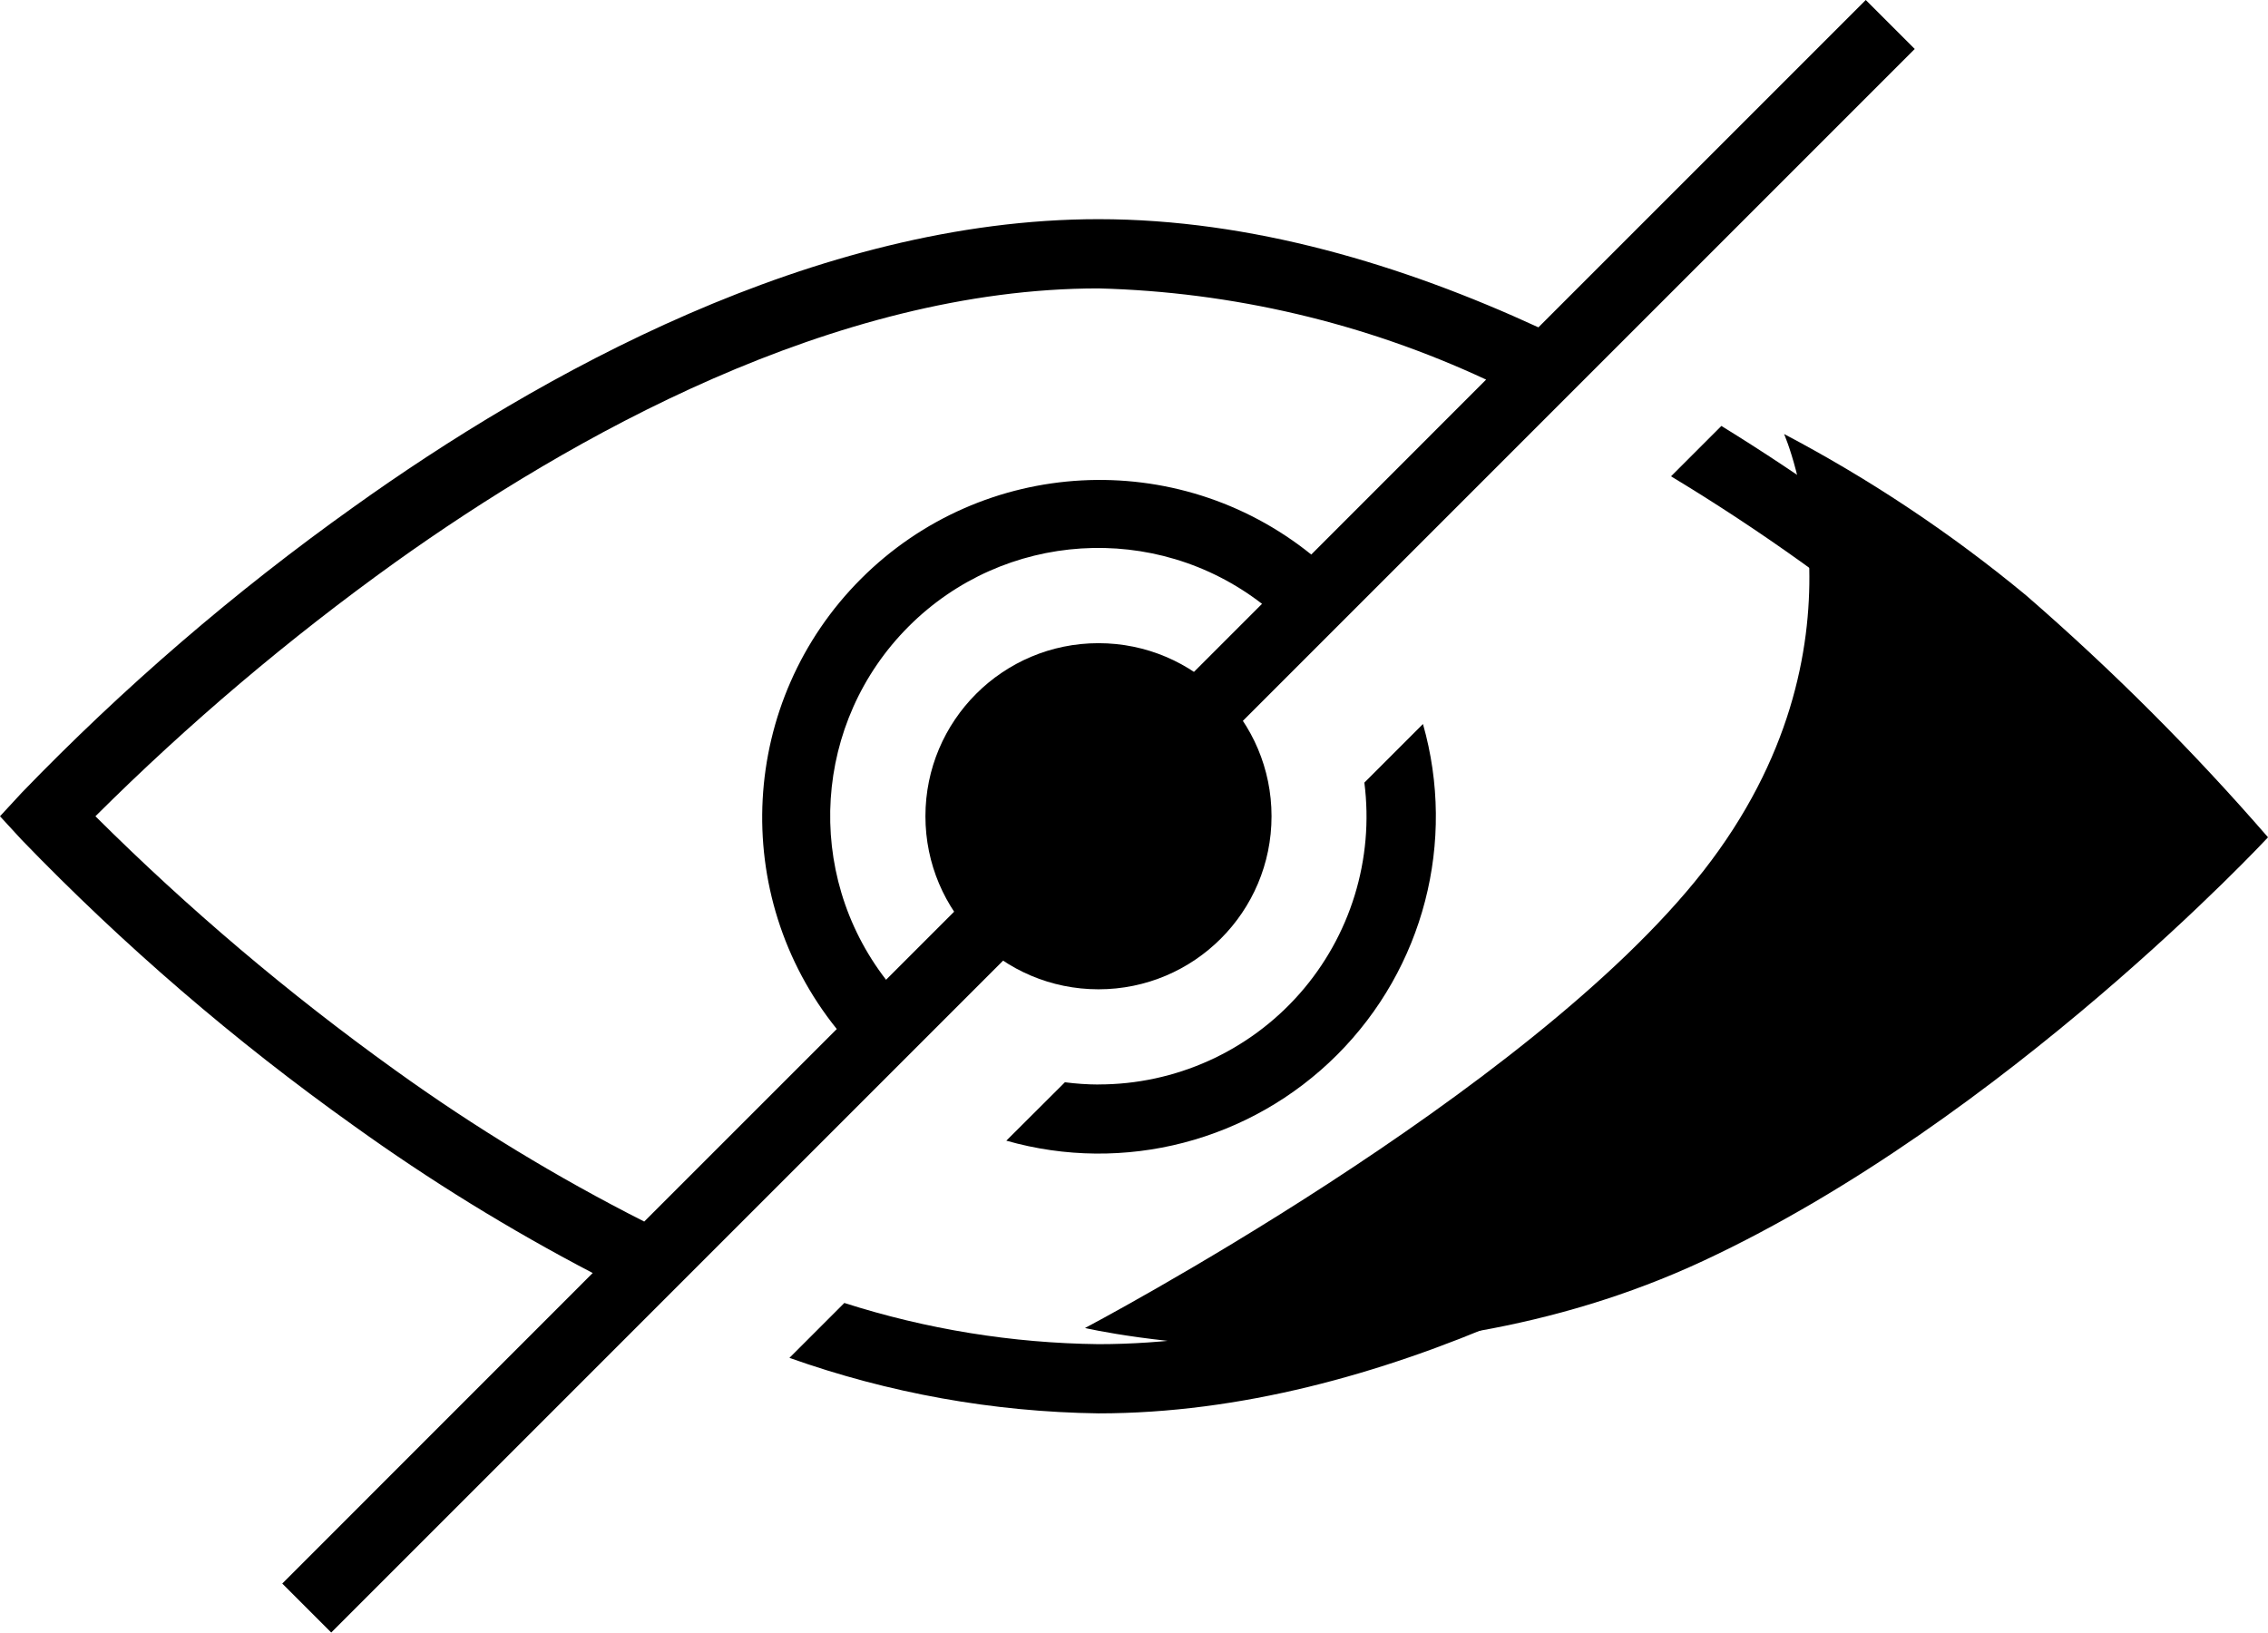
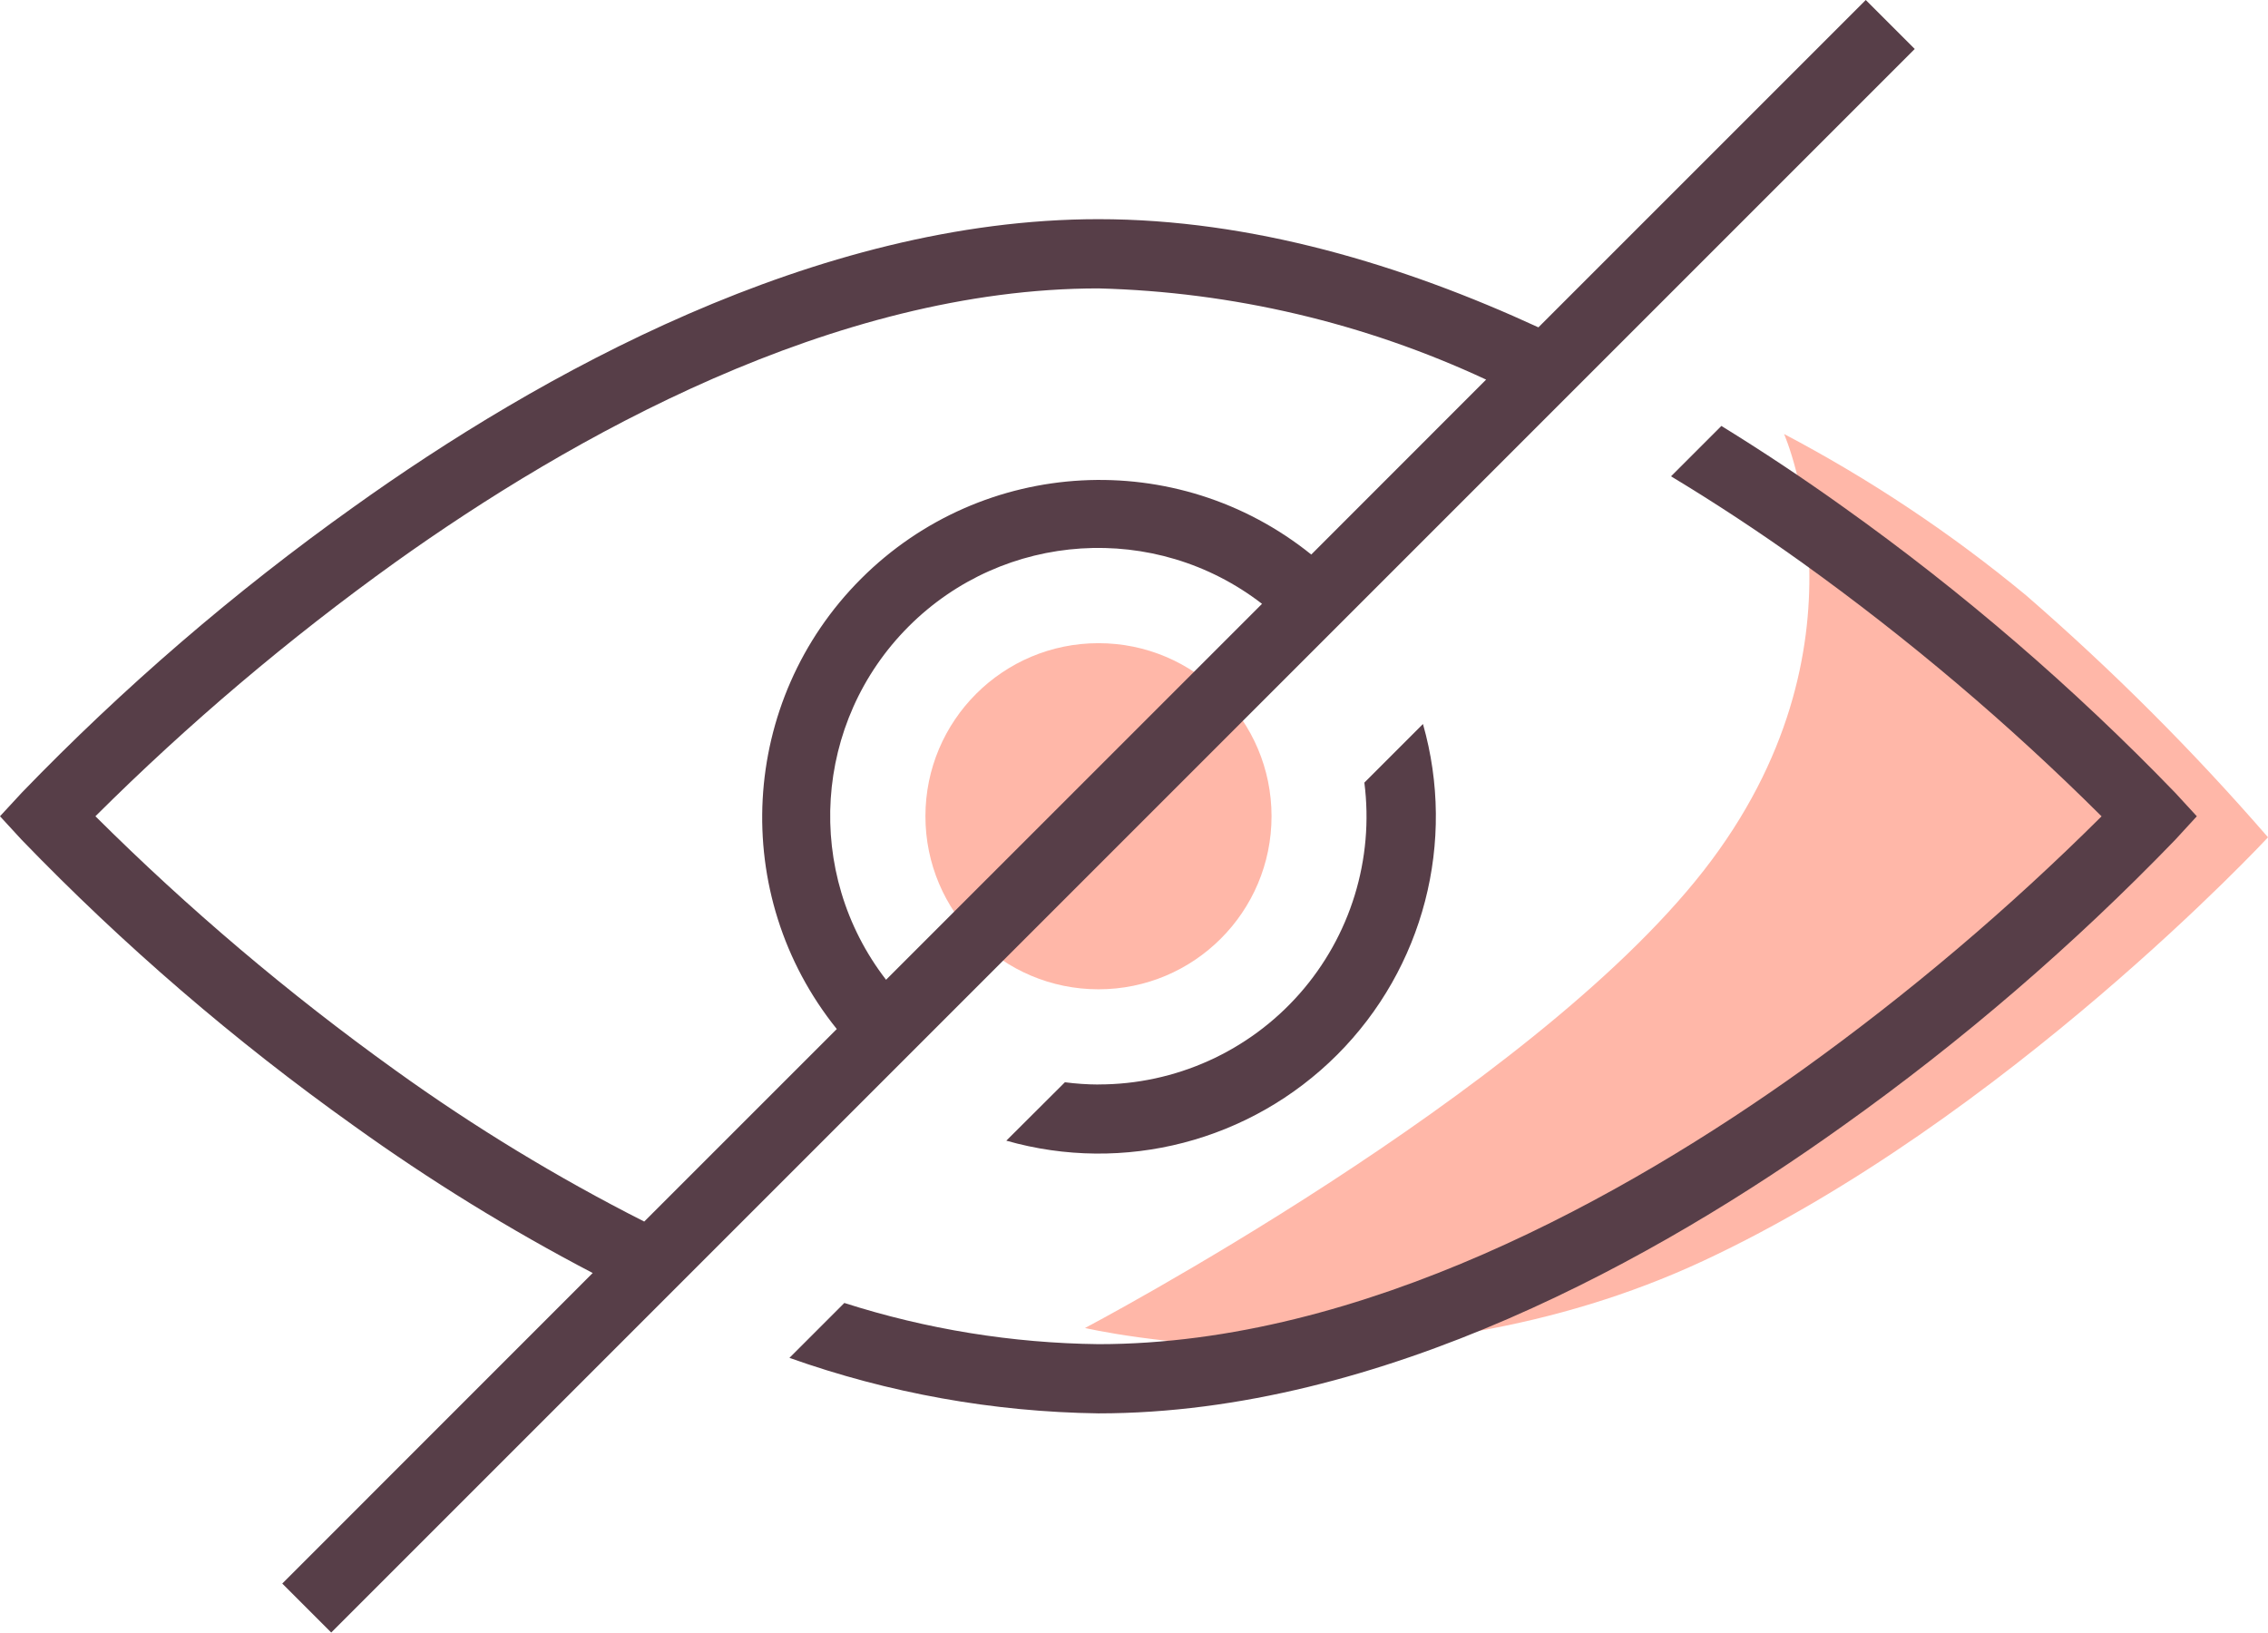
- <svg xmlns="http://www.w3.org/2000/svg" viewBox="0 0 100.638 72.438">
-   <path d="M48.145 58.926s14.018 3.281 27.44-2.982 25.054-18.791 25.054-18.791a107.221 107.221 0 00-10.737-10.737 62.61 62.61 0 00-10.737-7.158s4.176 9.47-3.579 19.386-27.441 20.282-27.441 20.282z" />
-   <circle cx="7.679" cy="7.679" r="7.679" transform="translate(41.064 28.539)" />
-   <path d="M82.789 0L68.264 14.525c-6.024-2.776-12.74-4.8-19.52-4.8-12.567 0-24.907 6.942-33.045 12.765A105.714 105.714 0 00.966 35.174L0 36.219l.96 1.044a105.714 105.714 0 0014.732 12.684A87.934 87.934 0 0026.3 56.486L12.525 70.265l2.173 2.173L84.963 2.173zM39.317 43.474A11.893 11.893 0 0156 26.793zm18.868-18.868A14.974 14.974 0 0037.131 45.66l-8.545 8.543a83.542 83.542 0 01-11.052-6.719 108.592 108.592 0 01-13.3-11.265 108.6 108.6 0 0113.3-11.265c7.766-5.547 19.476-12.157 31.21-12.157a43.371 43.371 0 0117.2 4.047zm-9.442 23.516a11.956 11.956 0 01-1.49-.1l-2.6 2.592a14.961 14.961 0 0018.488-18.488l-2.6 2.6a11.887 11.887 0 01-11.807 13.393z" />
-   <path d="M96.521 35.178a105.71 105.71 0 00-14.732-12.684 94.472 94.472 0 00-5.406-3.594l-2.235 2.235a88.504 88.504 0 015.805 3.822 108.6 108.6 0 0113.3 11.265 108.594 108.594 0 01-13.3 11.265c-7.762 5.546-19.476 12.156-31.21 12.156a38.5 38.5 0 01-11.277-1.828l-2.436 2.436a42.67 42.67 0 0013.713 2.463c12.567 0 24.907-6.942 33.045-12.765A105.714 105.714 0 0096.52 37.265l.96-1.045z" />
+ <svg xmlns="http://www.w3.org/2000/svg" width="100.638" height="72.438">
+   <path d="M48.145 58.926s14.018 3.281 27.44-2.982 25.054-18.791 25.054-18.791a107.221 107.221 0 00-10.737-10.737 62.61 62.61 0 00-10.737-7.158s4.176 9.47-3.579 19.386-27.441 20.282-27.441 20.282z" fill="#ffb7a8" />
+   <circle cx="7.679" cy="7.679" r="7.679" transform="translate(41.064 28.539)" fill="#ffb7a8" />
+   <g fill="#573e48">
+     <path d="M82.789 0L68.264 14.525c-6.024-2.776-12.74-4.8-19.52-4.8-12.567 0-24.907 6.942-33.045 12.765A105.714 105.714 0 00.966 35.174L0 36.219l.96 1.044a105.714 105.714 0 0014.732 12.684A87.934 87.934 0 0026.3 56.486L12.525 70.265l2.173 2.173L84.963 2.173zM39.317 43.474A11.893 11.893 0 0156 26.793zm18.868-18.868A14.974 14.974 0 0037.131 45.66l-8.545 8.543a83.542 83.542 0 01-11.052-6.719 108.592 108.592 0 01-13.3-11.265 108.6 108.6 0 0113.3-11.265c7.766-5.547 19.476-12.157 31.21-12.157a43.371 43.371 0 0117.2 4.047zM48.743 48.122a11.956 11.956 0 01-1.49-.1l-2.6 2.592a14.961 14.961 0 0018.488-18.488l-2.6 2.6a11.887 11.887 0 01-11.807 13.393z" />
+     <path d="M96.521 35.178a105.71 105.71 0 00-14.732-12.684 94.472 94.472 0 00-5.406-3.594l-2.235 2.235a88.504 88.504 0 015.805 3.822 108.6 108.6 0 0113.3 11.265 108.594 108.594 0 01-13.3 11.265c-7.762 5.546-19.476 12.156-31.21 12.156a38.5 38.5 0 01-11.277-1.828l-2.436 2.436a42.67 42.67 0 0013.713 2.463c12.567 0 24.907-6.942 33.045-12.765A105.714 105.714 0 0096.52 37.265l.96-1.045z" />
+   </g>
</svg>
